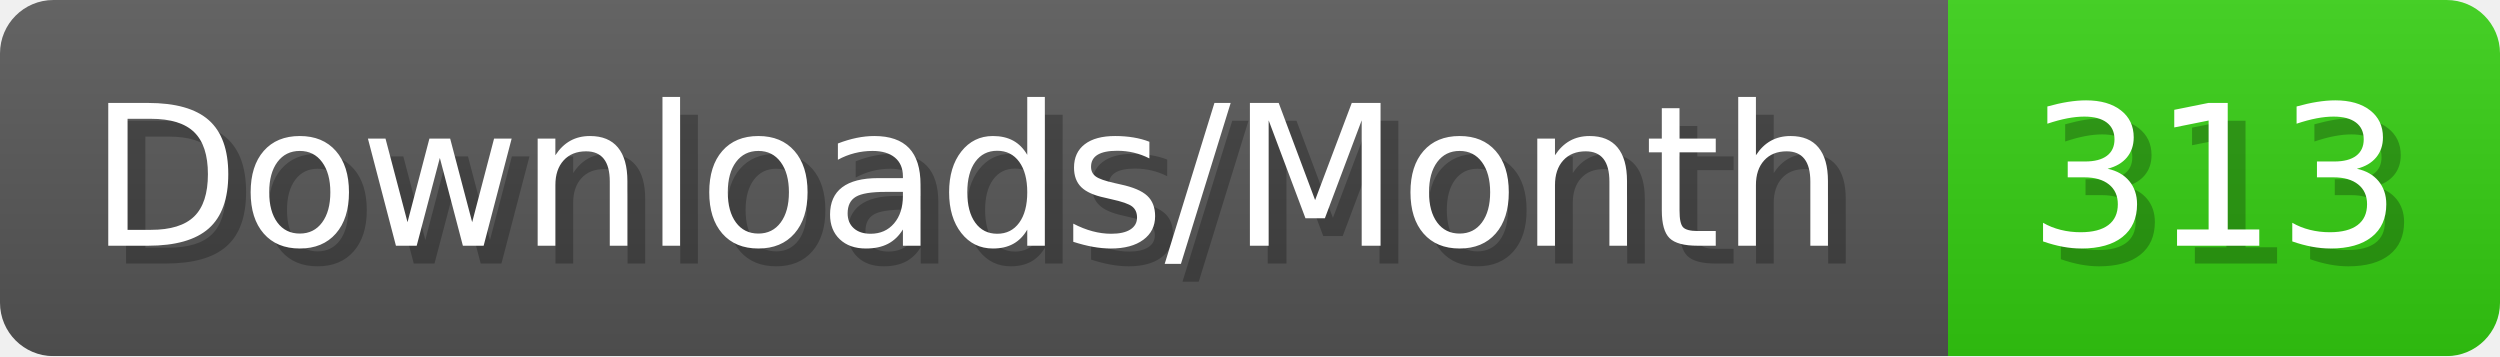
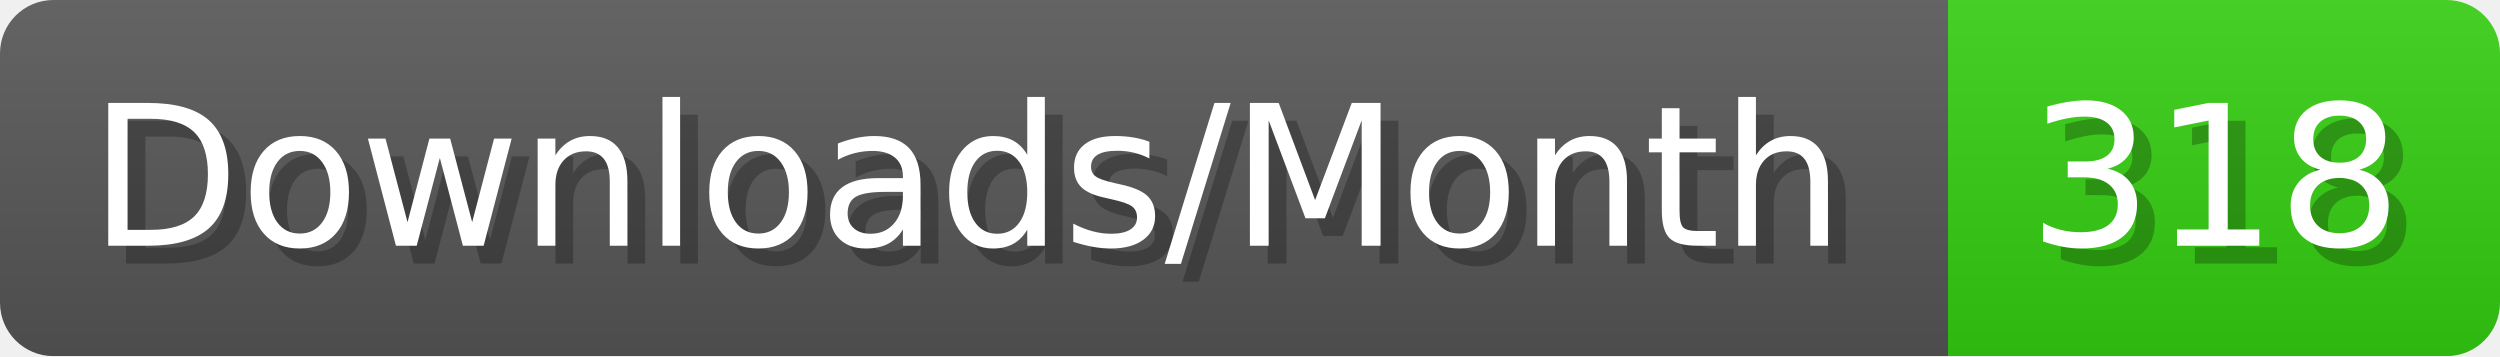
- <svg xmlns="http://www.w3.org/2000/svg" width="140.4" height="20" viewBox="0 0 1404 200" role="img" aria-label="Downloads/Month: 313">
+ <svg xmlns="http://www.w3.org/2000/svg" width="140.4" height="20" viewBox="0 0 1404 200" role="img" aria-label="Downloads/Month: 318">
  <linearGradient id="YlXUI" x2="0" y2="100%">
    <stop offset="0" stop-opacity=".1" stop-color="#EEE" />
    <stop offset="1" stop-opacity=".1" />
  </linearGradient>
  <mask id="JHhop">
    <rect width="1404" height="200" rx="30" fill="#FFF" />
  </mask>
  <g mask="url(#JHhop)">
    <rect width="1094" height="200" fill="#555" />
    <rect width="310" height="200" fill="#3C1" x="1094" />
    <rect width="1404" height="200" fill="url(#YlXUI)" />
  </g>
  <g aria-hidden="true" fill="#fff" text-anchor="start" font-family="Verdana,DejaVu Sans,sans-serif" font-size="110">
    <text x="60" y="148" textLength="994" fill="#000" opacity="0.25">Downloads/Month</text>
    <text x="50" y="138" textLength="994">Downloads/Month</text>
-     <text x="1149" y="148" textLength="210" fill="#000" opacity="0.25">313</text>
-     <text x="1139" y="138" textLength="210">313</text>
+     <text x="1149" y="148" textLength="210" fill="#000" opacity="0.25">318</text>
+     <text x="1139" y="138" textLength="210">318</text>
  </g>
</svg>
